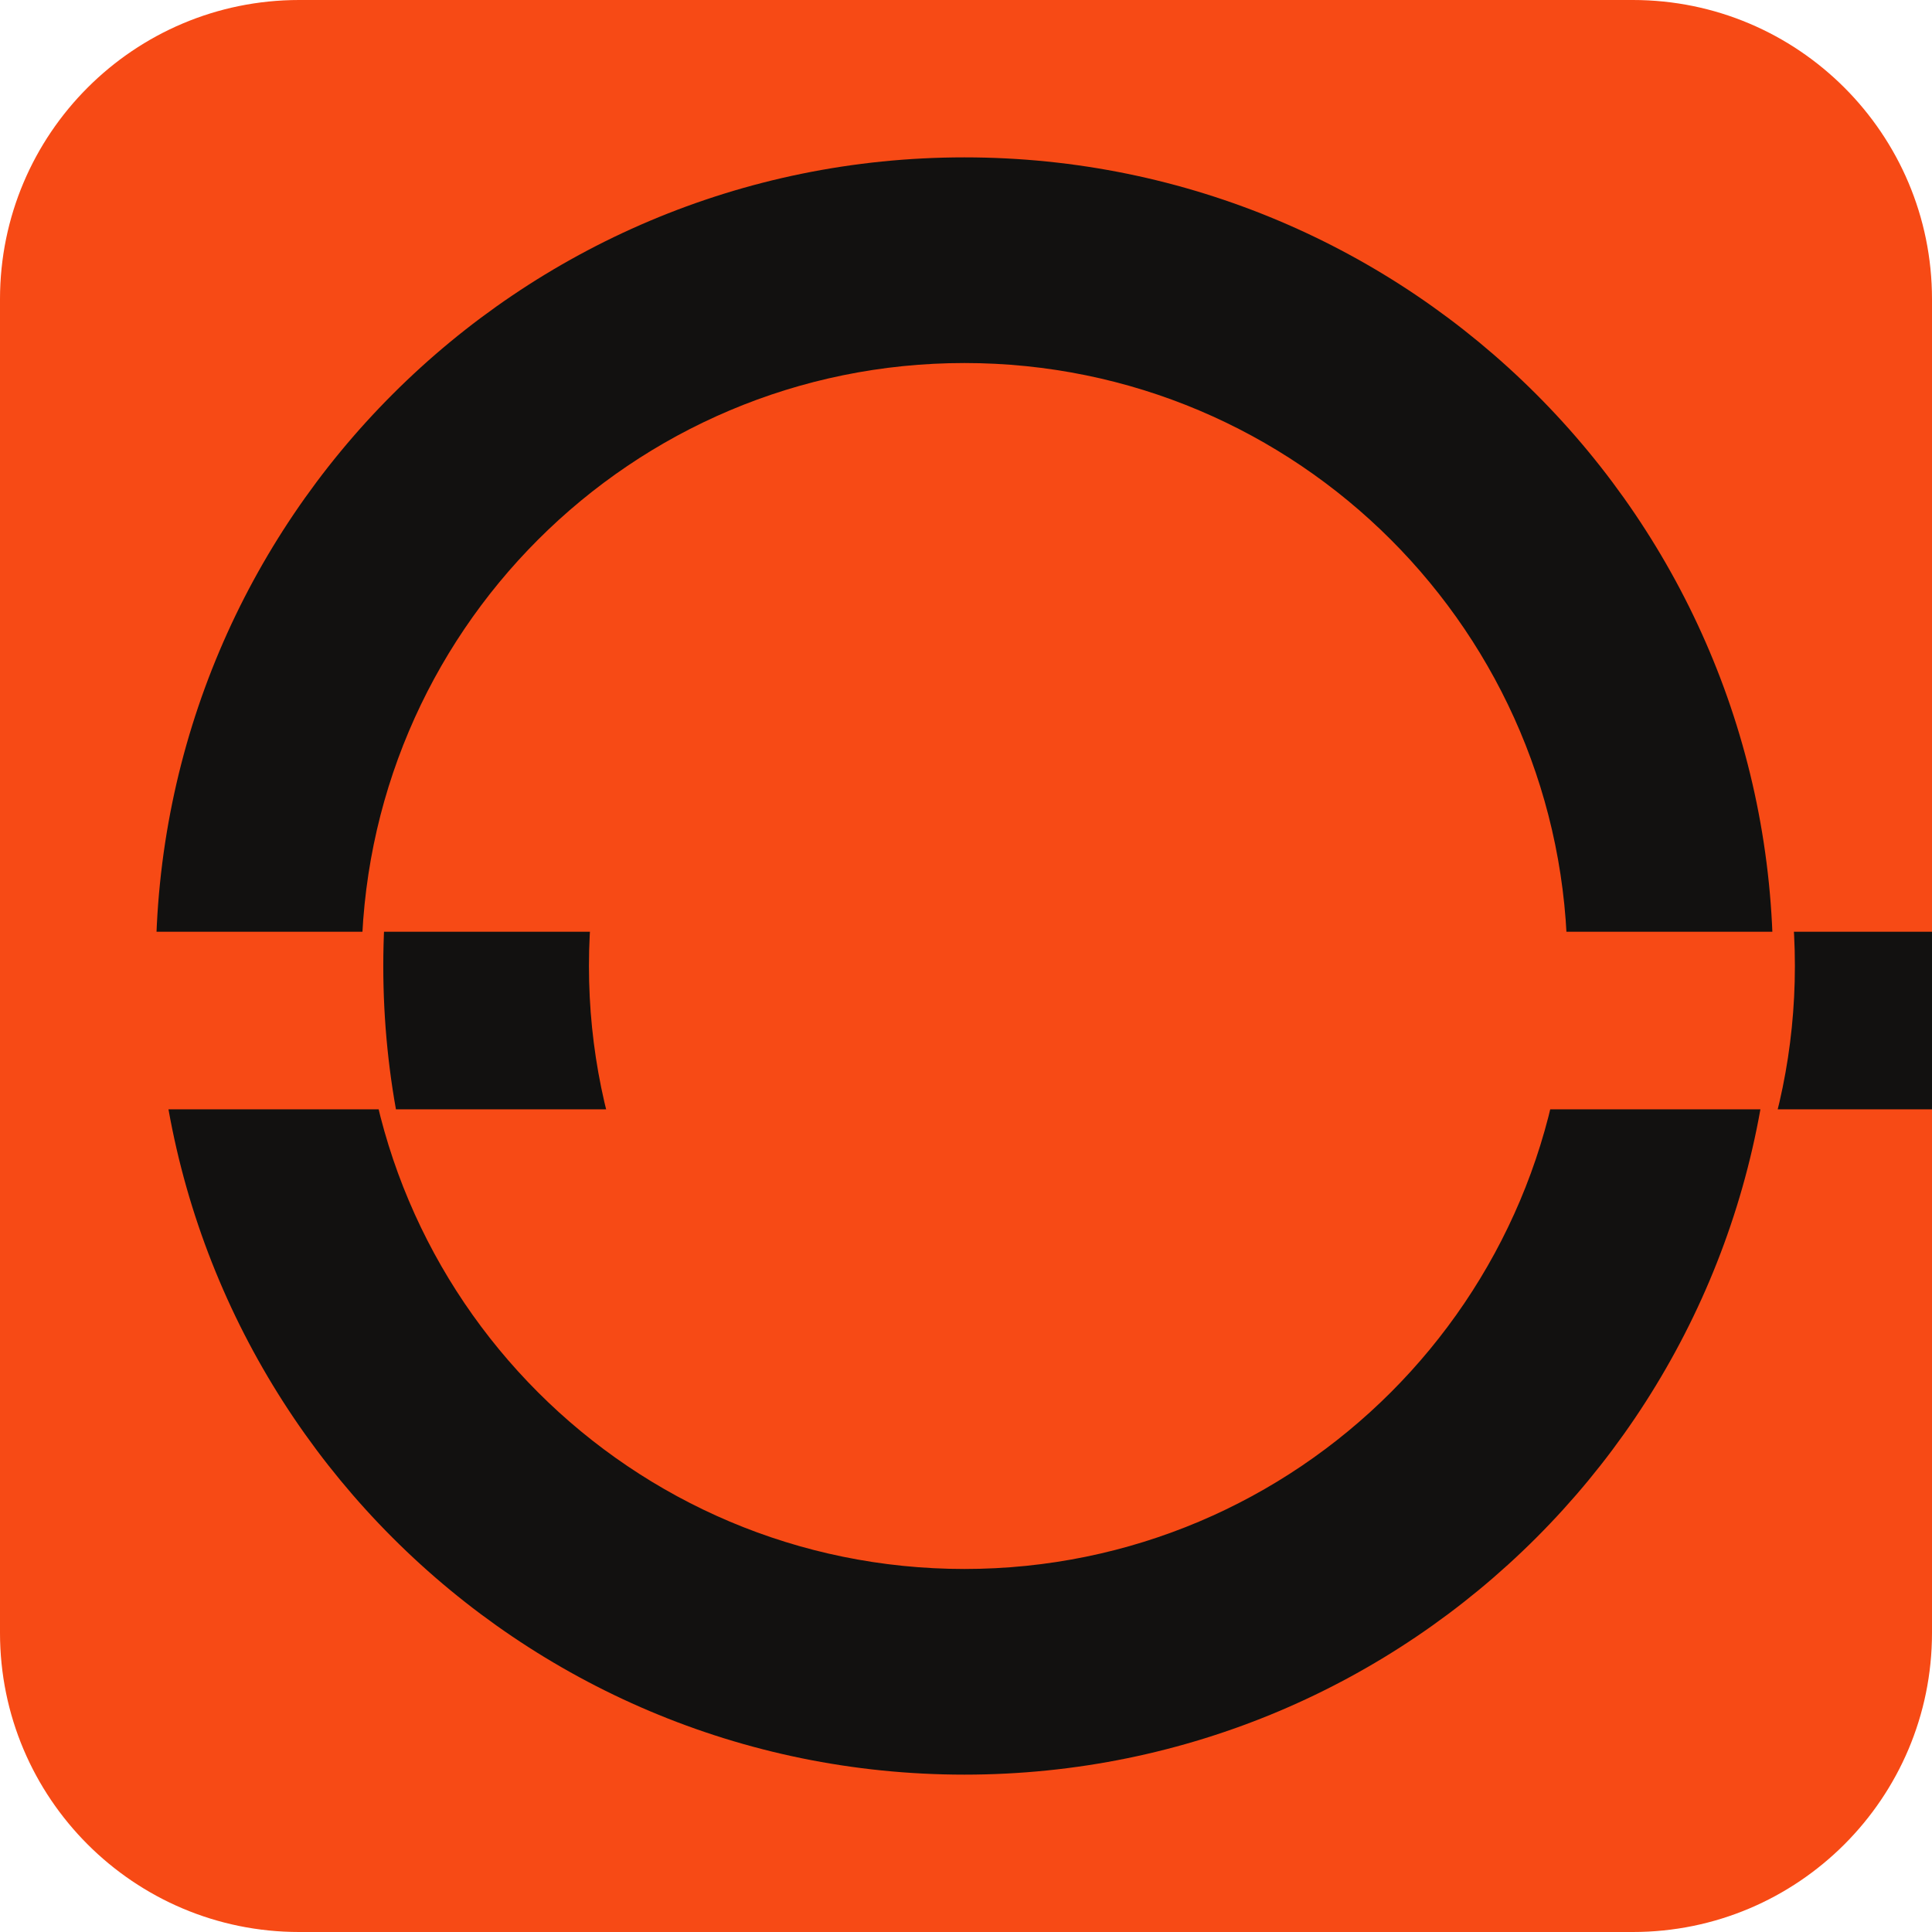
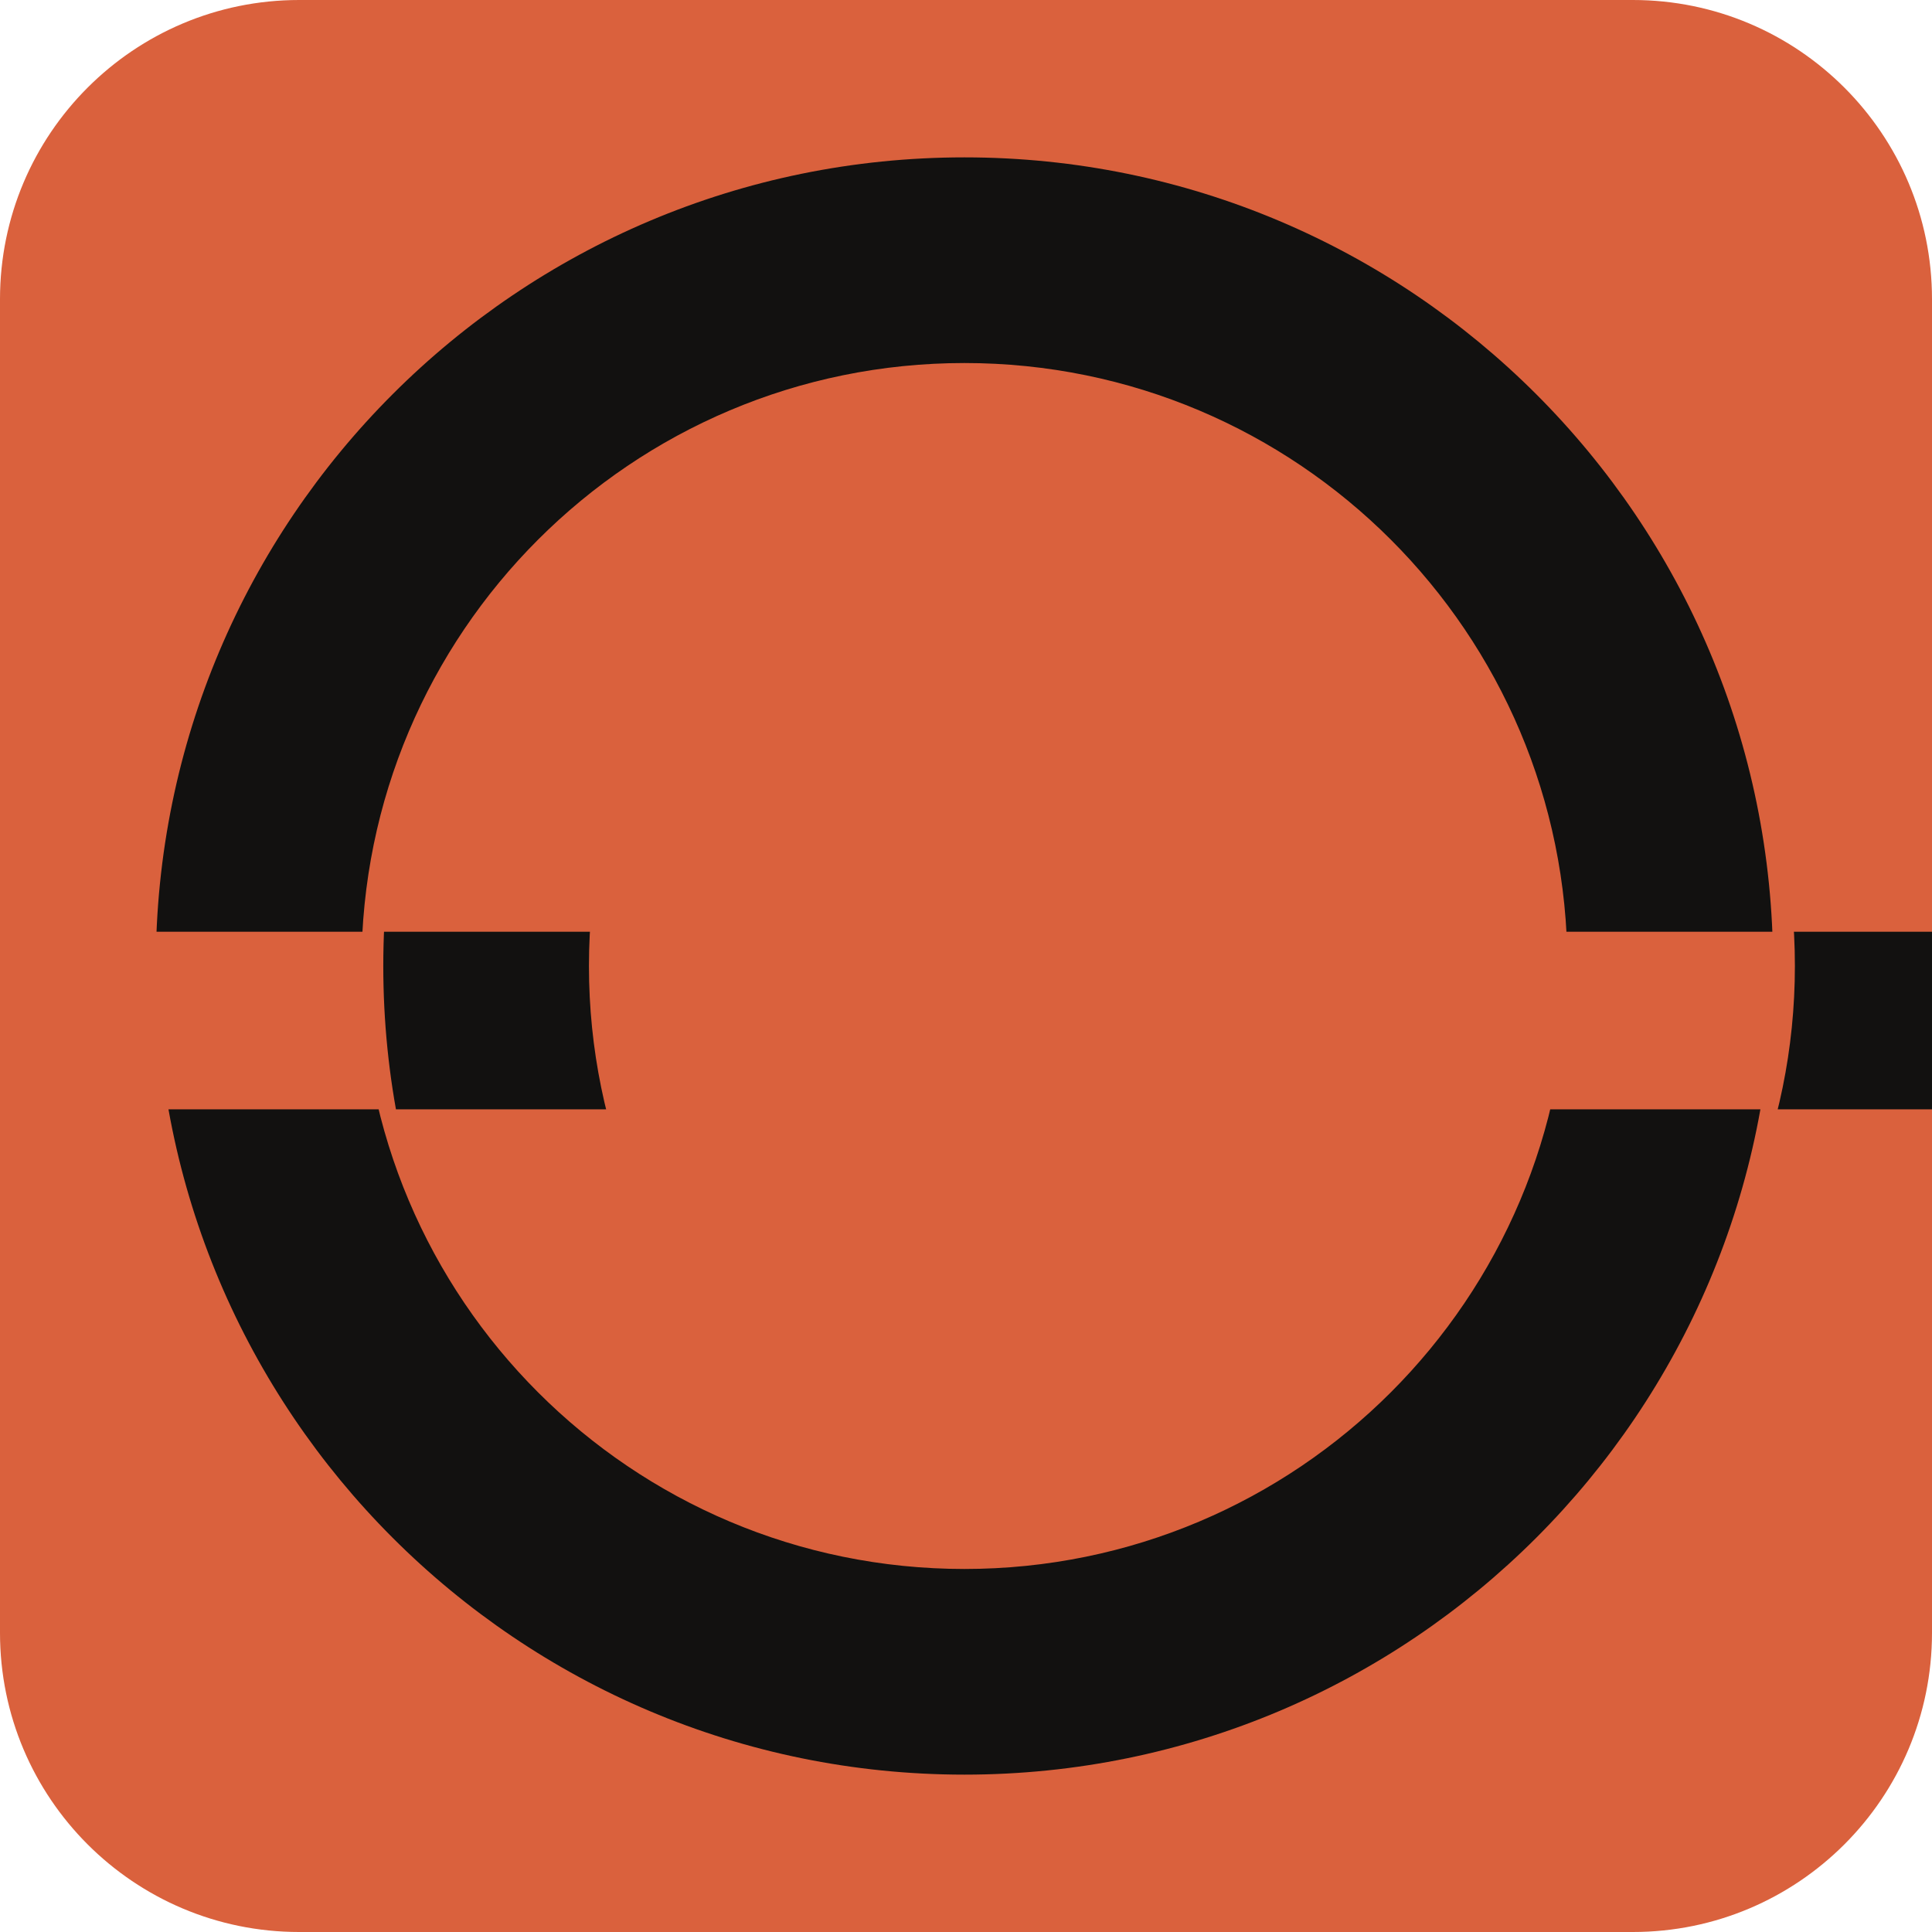
<svg xmlns="http://www.w3.org/2000/svg" viewBox="60 77 620 620">
-   <style>.bg{fill:#f74a15}.fg{fill:#121110}</style>
+   <style>.bg{fill:#da613d}.fg{fill:#121110}</style>
  <rect class="bg" x="60" y="77" width="620" height="620" rx="96" />
  <defs>
    <clipPath id="ft">
      <rect x="0" y="0" width="1200" height="376" />
    </clipPath>
    <clipPath id="fb">
      <rect x="0" y="433" width="1200" height="400" />
    </clipPath>
    <clipPath id="fs">
      <rect x="0" y="376" width="1200" height="57" />
    </clipPath>
  </defs>
  <g fill="#121110">
    <path d="M110,387a259.5,259.5 0 1,0 519,0a259.5,259.5 0 1,0 -519,0ZM176,387a193.5,193.5 0 1,0 387,0a193.5,193.5 0 1,0 -387,0Z" fill-rule="evenodd" clip-path="url(#ft)" />
    <path d="M110,387a259.5,259.5 0 1,0 519,0a259.5,259.5 0 1,0 -519,0ZM176,387a193.5,193.5 0 1,0 387,0a193.5,193.5 0 1,0 -387,0Z" fill-rule="evenodd" clip-path="url(#fb)" />
    <g transform="translate(73 0)">
      <path d="M110,387a259.5,259.5 0 1,0 519,0a259.5,259.5 0 1,0 -519,0ZM176,387a193.5,193.5 0 1,0 387,0a193.5,193.5 0 1,0 -387,0Z" fill-rule="evenodd" clip-path="url(#fs)" />
    </g>
    <rect x="842" y="128" width="76" height="249" />
    <rect x="842" y="437" width="76" height="213" />
    <rect x="919" y="377" width="77" height="60" />
  </g>
</svg>
